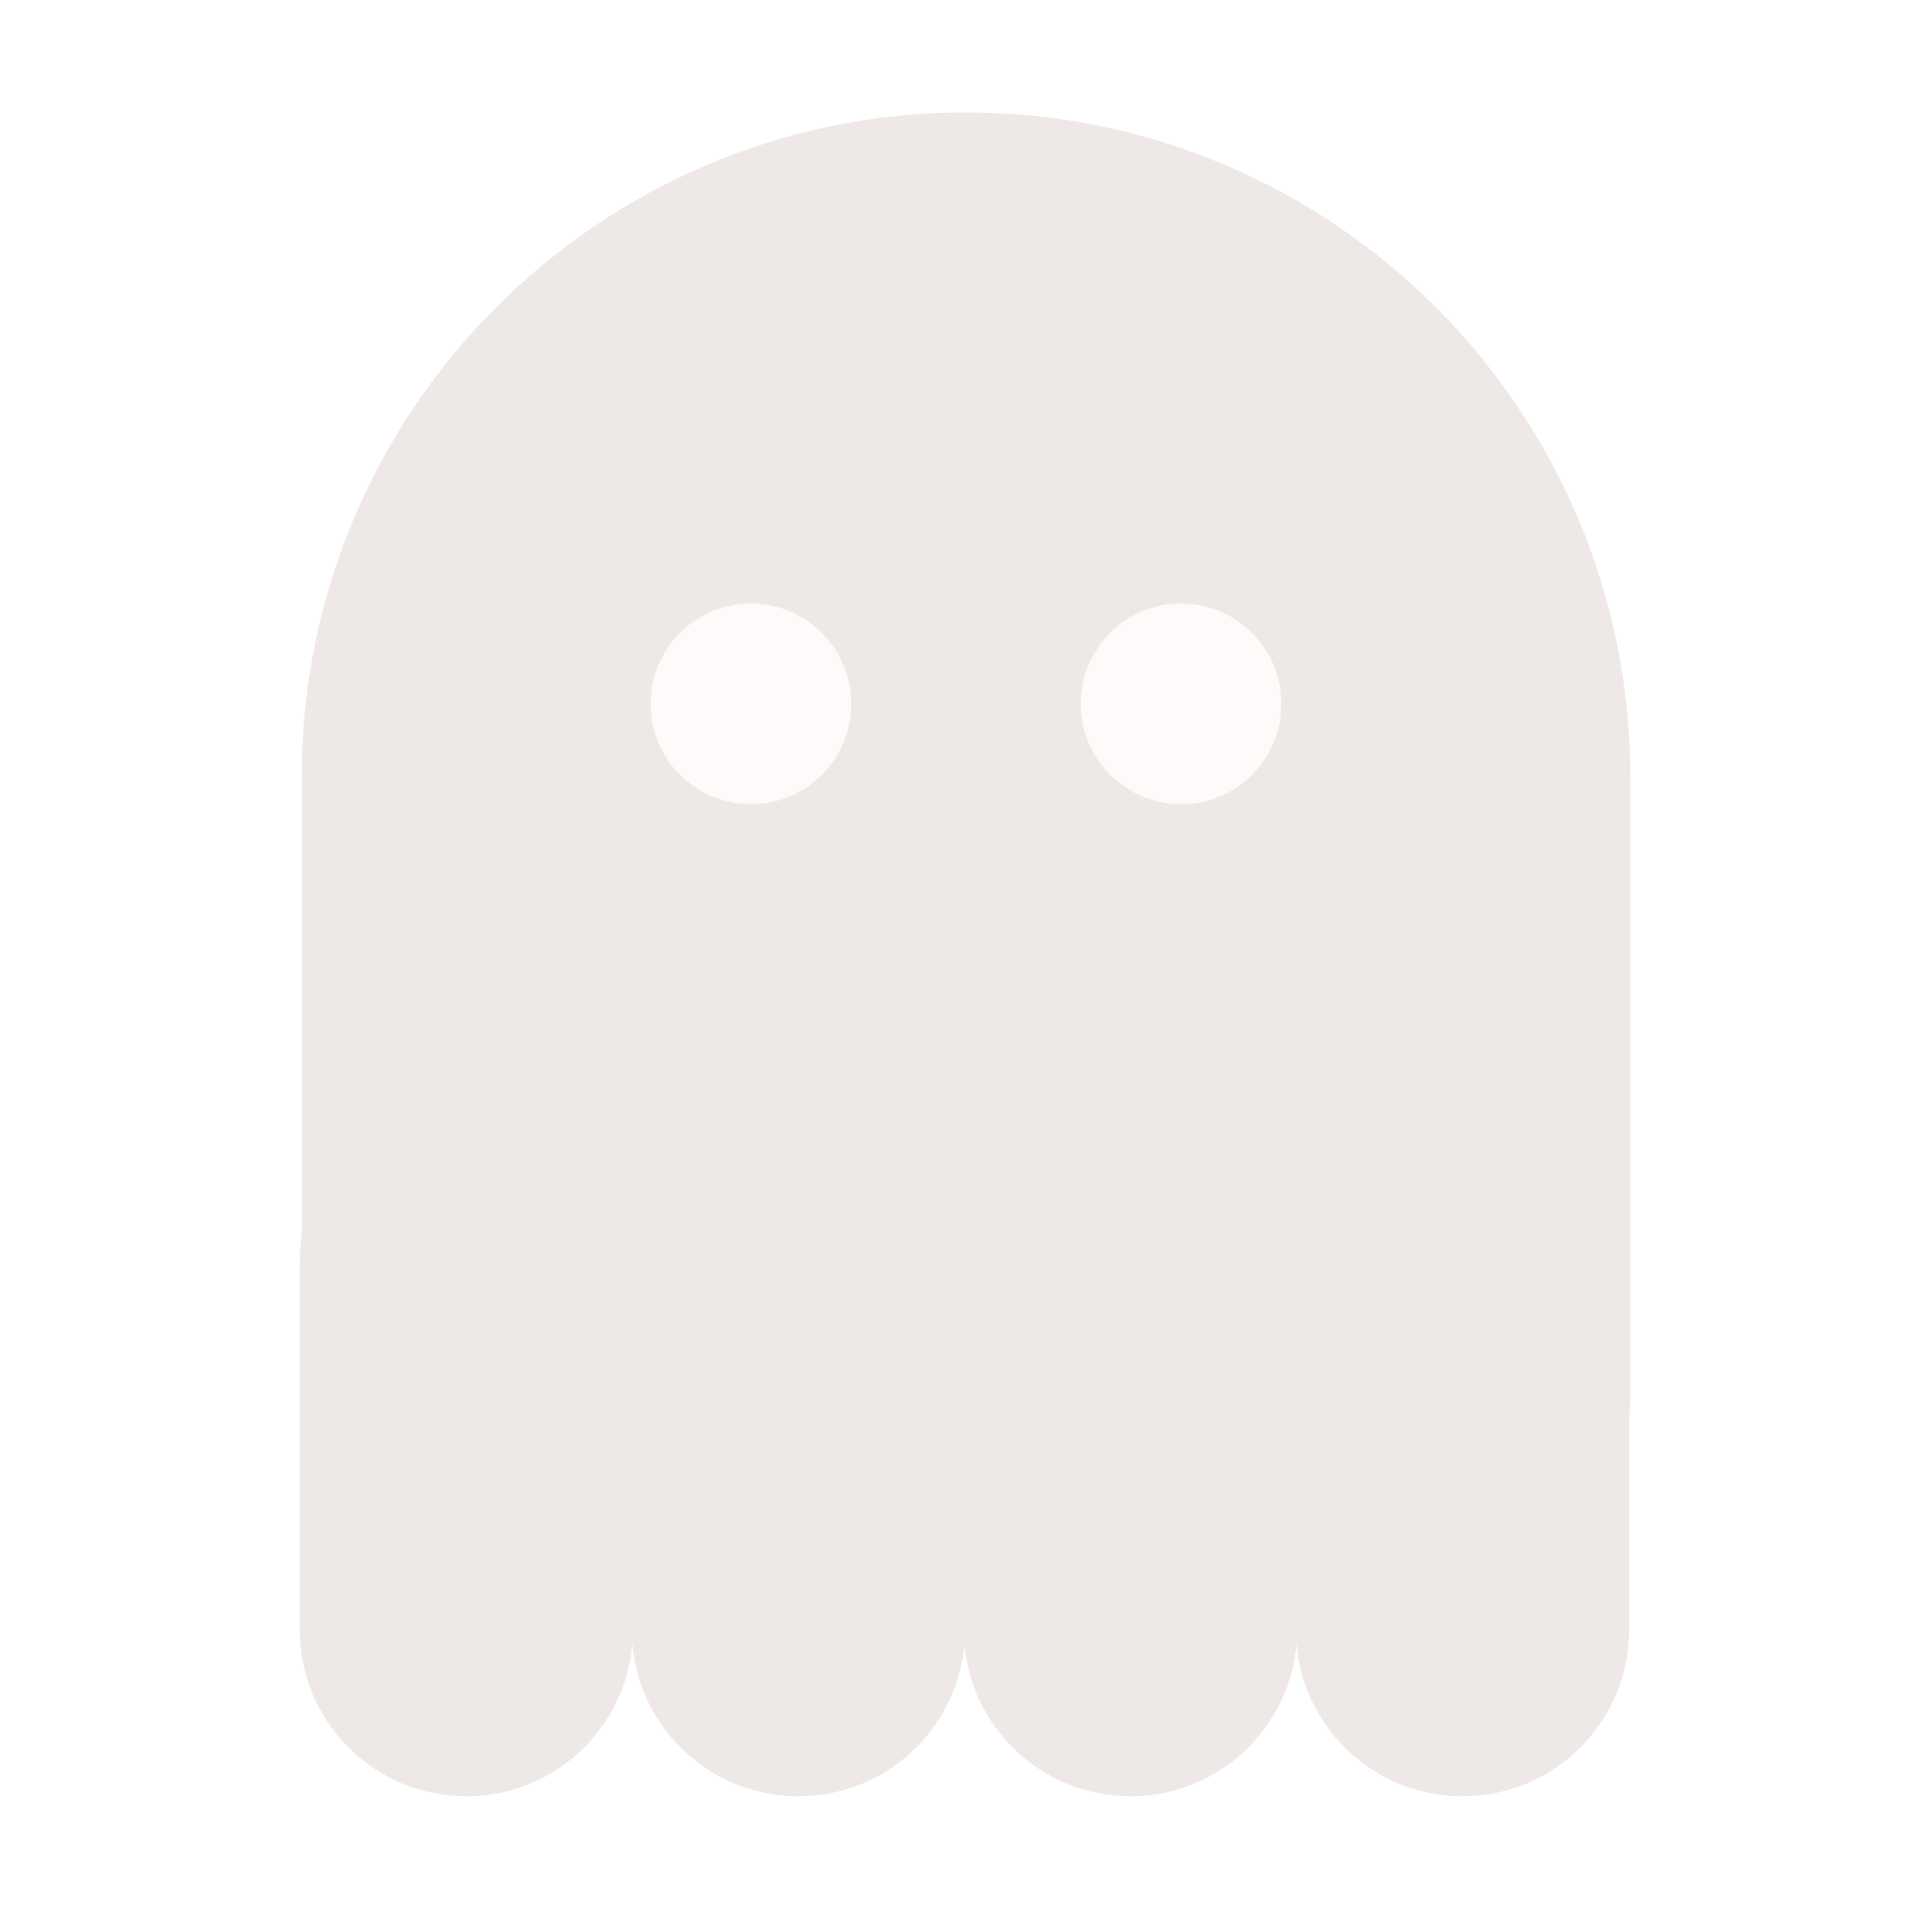
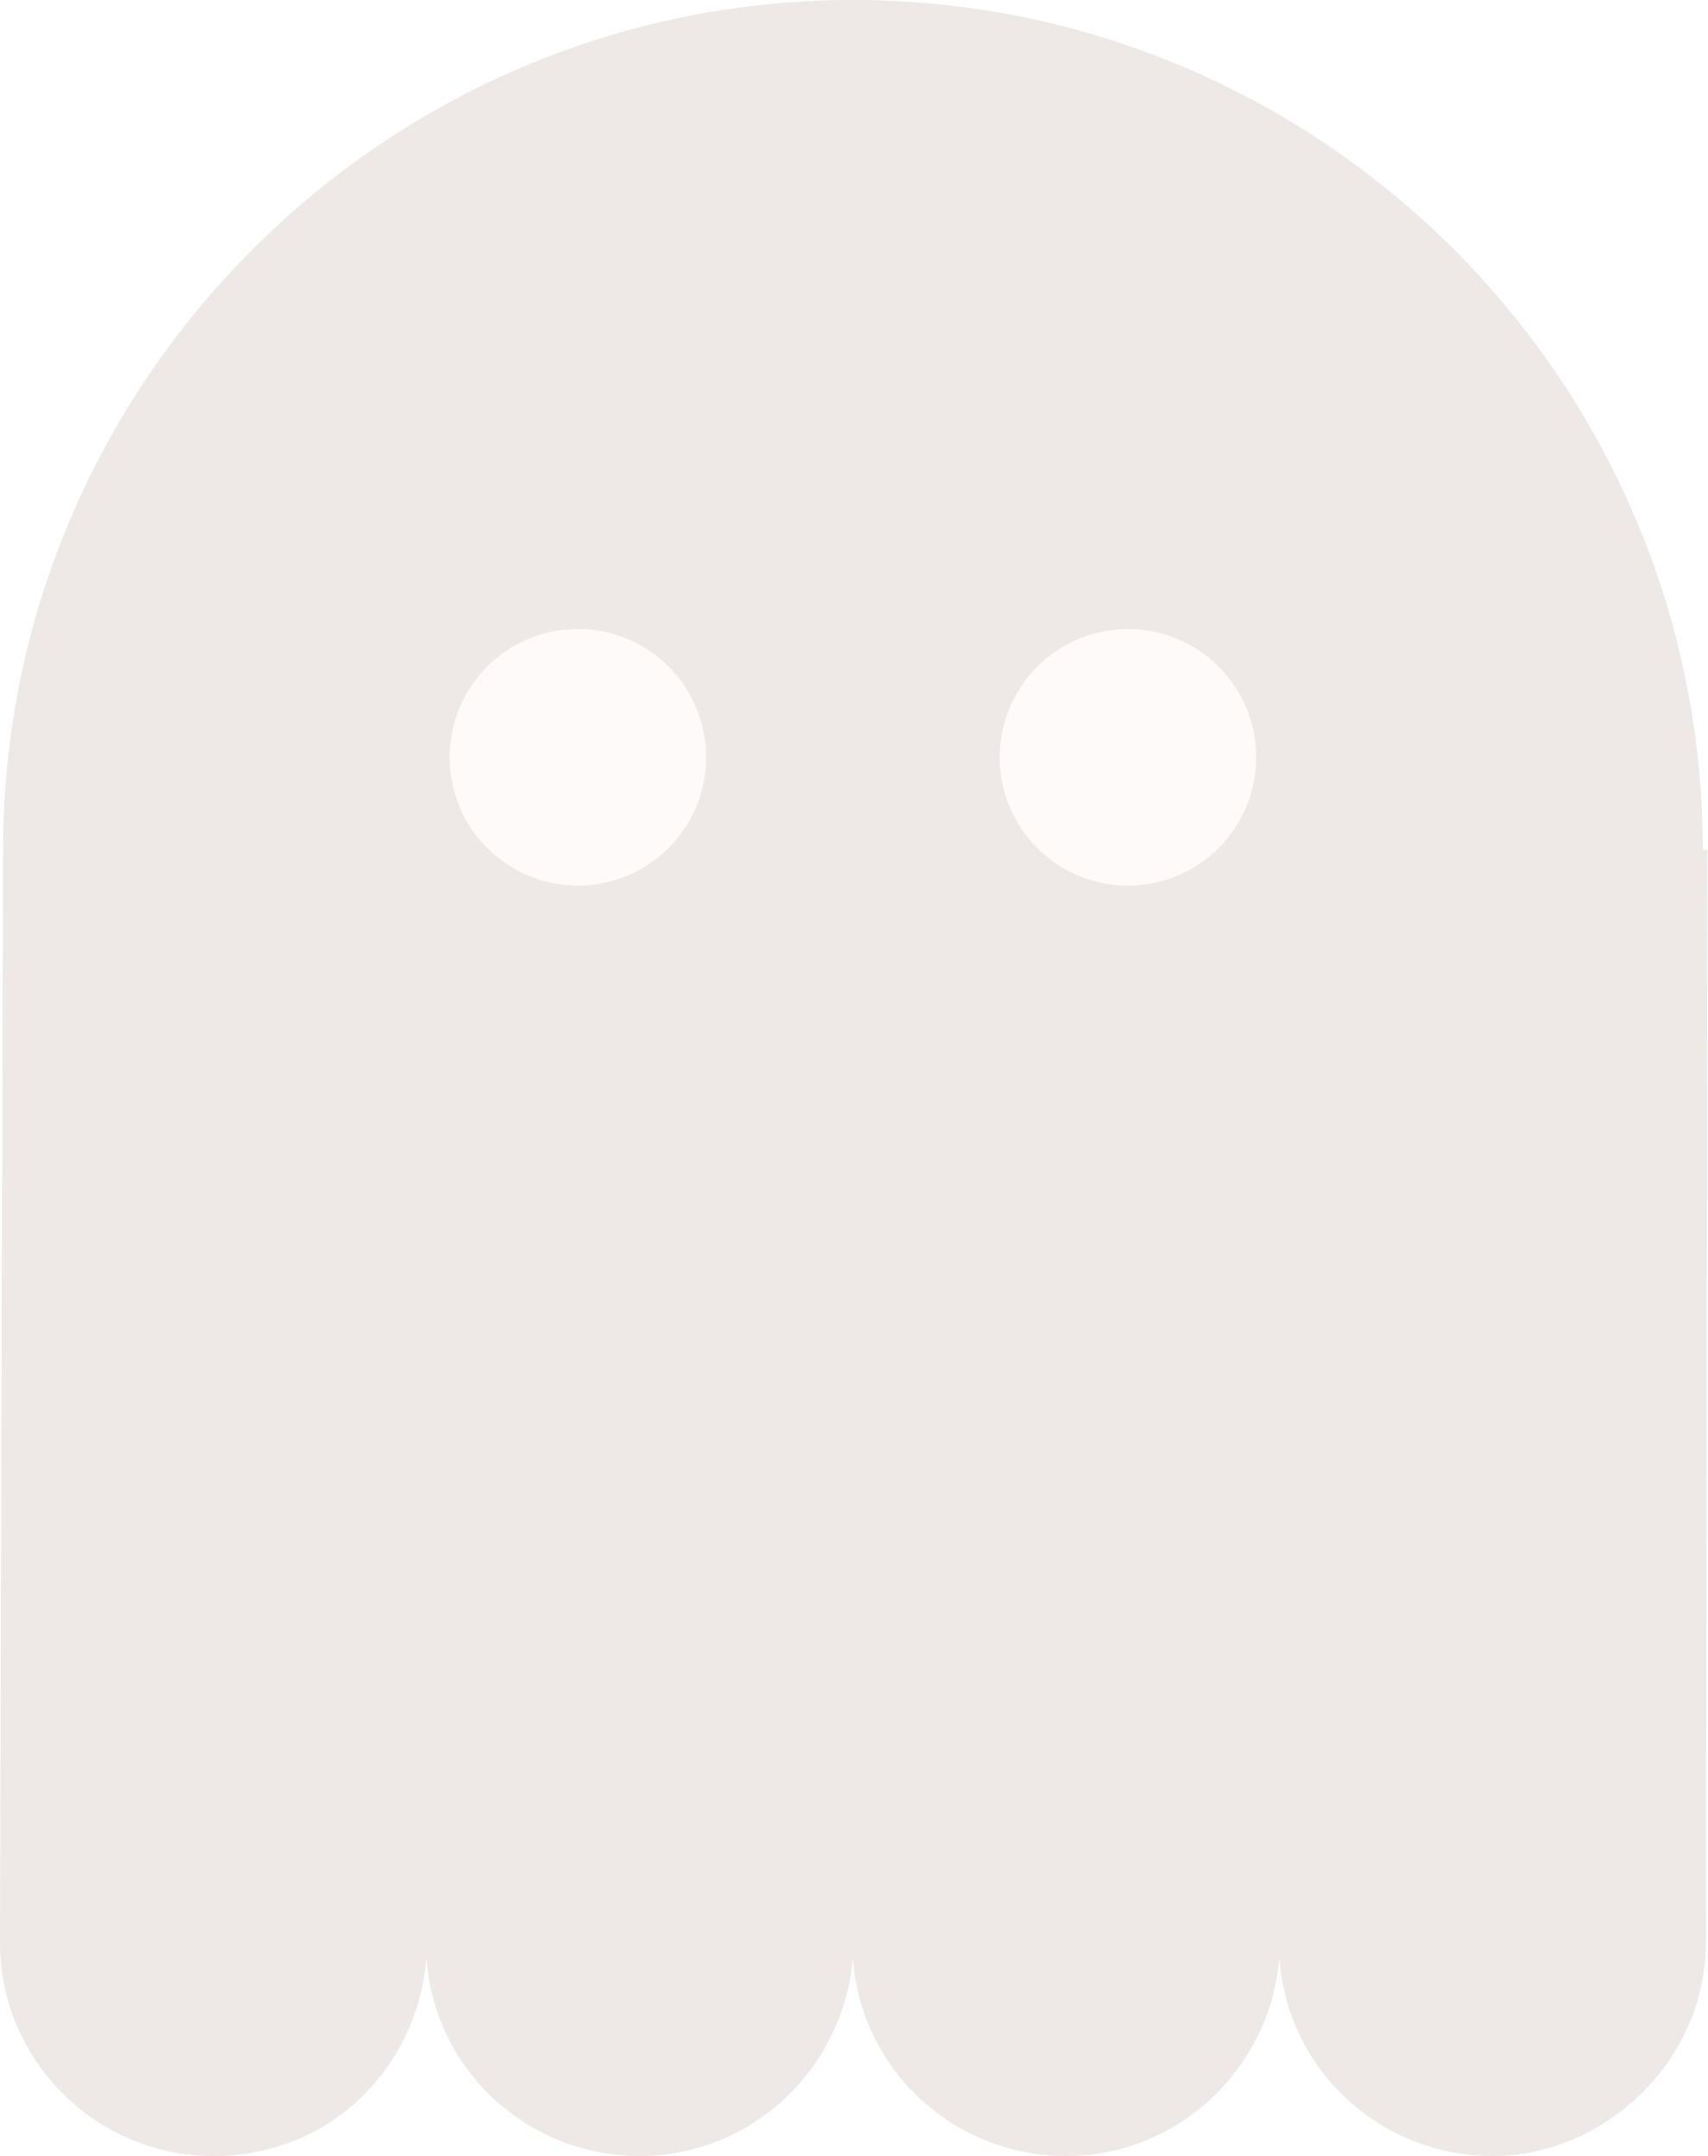
- <svg xmlns="http://www.w3.org/2000/svg" id="a" viewBox="0 0 160 160">
+ <svg xmlns="http://www.w3.org/2000/svg" id="a" viewBox="0 0 110.5 139.5">
  <defs>
-     <style>.d{fill:#eee8e7;}.e{fill:snow;}</style>
+     <style>.b{fill:#eee8e7;}.c{fill:snow;}</style>
  </defs>
-   <g id="b">
-     <g id="c">
-       <path class="d" d="m80,9.31h0c30.36,0,55.01,24.65,55.01,55.01v51.29c0,8.2-6.65,14.85-14.85,14.85H39.84c-8.2,0-14.85-6.65-14.85-14.85v-51.29c0-30.36,24.65-55.01,55.01-55.01Z" />
-     </g>
-     <rect class="d" x="24.82" y="90.78" width="27.6" height="57.98" rx="13.8" ry="13.8" />
-     <rect class="d" x="52.32" y="90.78" width="27.6" height="57.98" rx="13.8" ry="13.8" />
-     <rect class="d" x="79.82" y="90.78" width="27.6" height="57.98" rx="13.8" ry="13.8" />
-     <rect class="d" x="107.32" y="90.78" width="27.6" height="57.98" rx="13.8" ry="13.8" />
-     <circle class="e" cx="62.19" cy="58.29" r="8.31" />
-     <circle class="e" cx="97.81" cy="58.29" r="8.31" />
-   </g>
+   <path class="b" d="m110.2,55C110.2,24.6,85.5,0,55.2,0S.2,24.7.2,55l-.2,70.7c0,7.6,6.2,13.8,13.8,13.8s13.2-5.7,13.8-12.8c.5,7.2,6.5,12.8,13.8,12.8s13.2-5.7,13.8-12.8c.5,7.2,6.5,12.8,13.8,12.8s13.2-5.7,13.8-12.8c.5,7.2,6.5,12.8,13.8,12.8s13.8-6.2,13.8-13.8l.1-70.7h-.3Z" />
+   <circle class="c" cx="37.4" cy="49" r="8.3" />
+   <circle class="c" cx="73" cy="49" r="8.3" />
</svg>
